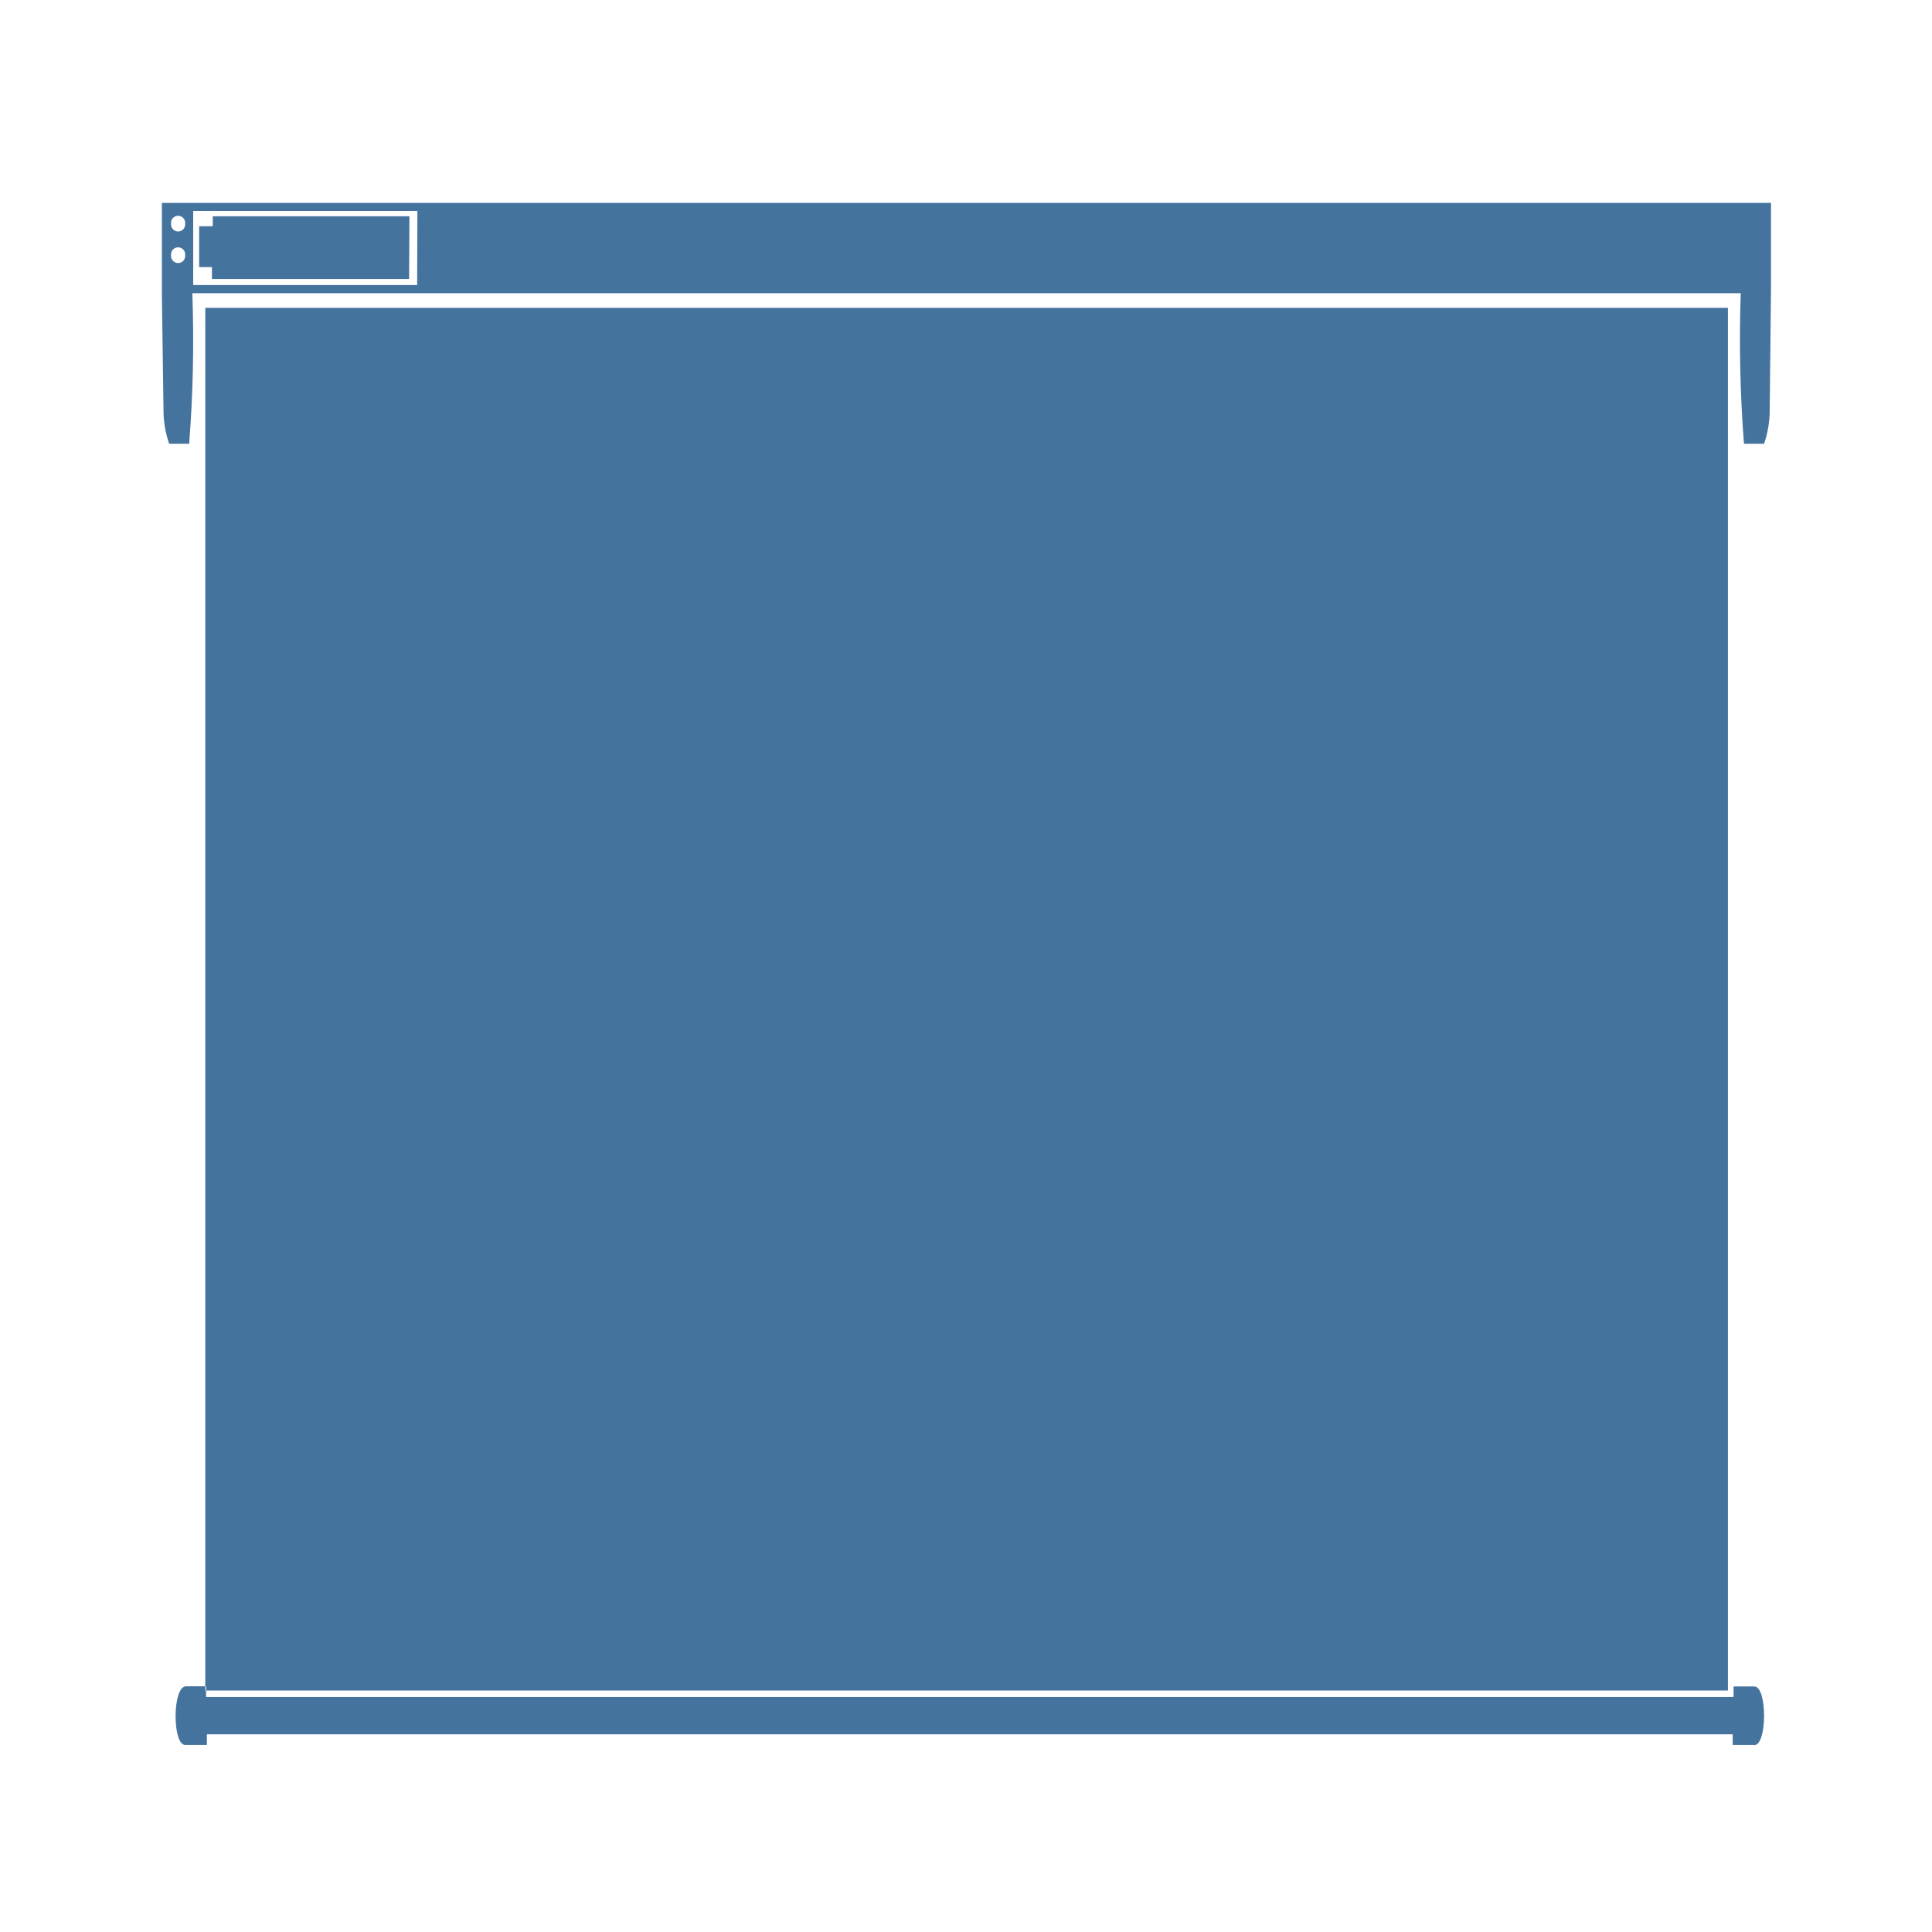
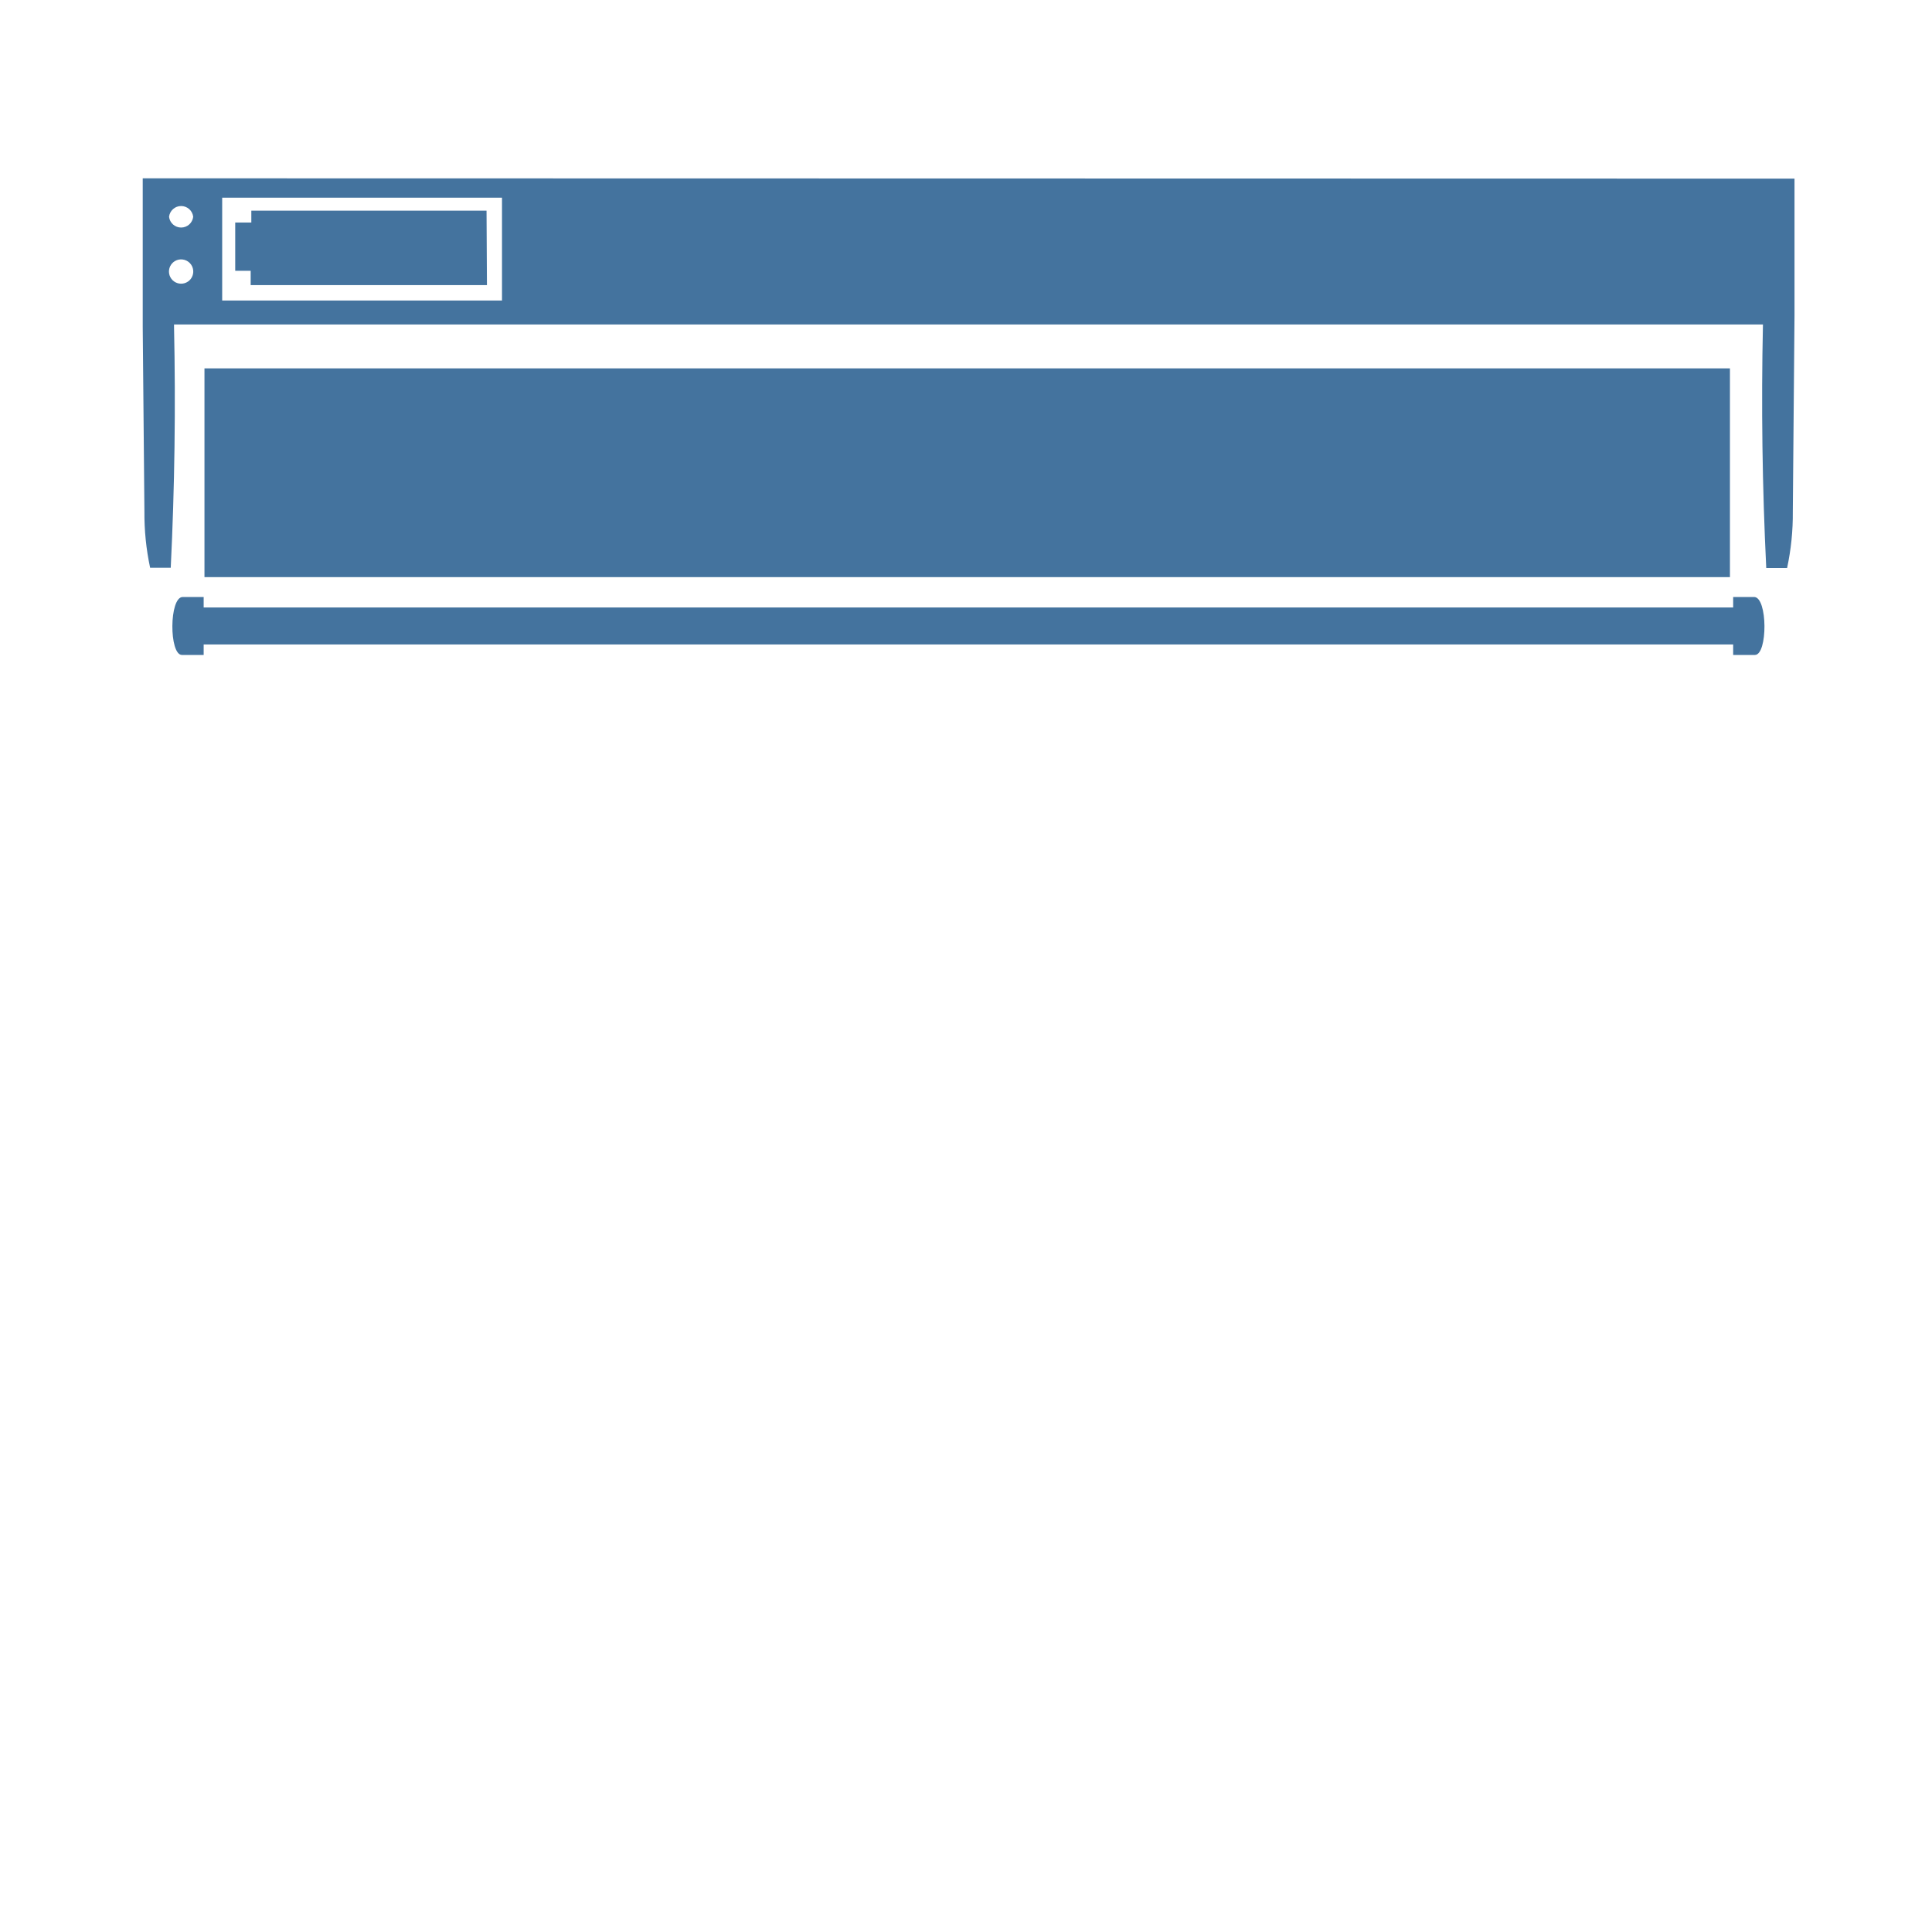
<svg xmlns="http://www.w3.org/2000/svg" width="24px" fill="#44739e" height="24px" viewBox="0 0 24 24" version="1.1">
-   <path d="m 2.3,3.17 a 0.088,0.088 0 1 1 -0.175,0 0.088,0.088 0 1 1 0.175,0 m 0,-0.392 a 0.088,0.088 0 1 1 -0.175,0 0.088,0.088 0 1 1 0.175,0 M 5.082,3.466 H 2.633 V 3.318 H 2.474 V 2.81 H 2.643 V 2.687 h 2.443 z m 0.1,0.075 H 2.4 V 2.621 H 5.185 Z M 2.011,2.52 v 1.142 l 0.02,1.416 a 1.288,1.288 0 0 0 0.07,0.434 H 2.35 a 16.521,16.521 0 0 0 0.04,-1.85 v -0.02 h 19.234 a 16.878,16.878 0 0 0 0.04,1.87 h 0.25 a 1.288,1.288 0 0 0 0.07,-0.434 L 22,3.571 V 2.52 Z m 19.783,19.156 h -0.27 V 21.544 H 2.57 v 0.132 H 2.3 c -0.16,0 -0.16,-0.728 0.01,-0.728 H 2.55 V 21 h 0.01 v 0.081 H 21.535 V 20.95 h 0.259 c 0.16,0 0.16,0.728 0,0.728 M 21.465,3.824 V 21 H 2.56 V 20.949 H 2.55 V 3.824 Z M 2.56,21 H 2.55 V 20.949 H 2.56 Z M 2.55,21 H 2.56 V 20.95 H 2.55 Z" />
+   <path d="M 2.4,3.357 A 0.151,0.151 0 1 1 2.266,3.223 0.151,0.151 0 0 1 2.4,3.357 Z m 0,-0.664 a 0.151,0.151 0 0 1 -0.3,0 0.151,0.151 0 0 1 0.3,0 z M 6.049,3.542 H 3.114 V 3.364 H 2.922 v -0.6 h 0.2 V 2.617 H 6.044 Z M 1.773,2.215 v 1.848 l 0.021,2.29 a 3.207,3.207 0 0 0 0.071,0.7 H 2.121 Q 2.194,5.56 2.162,4.06 V 4.031 H 21.9 q -0.033,1.514 0.041,3.025 H 22.2 a 3.207,3.207 0 0 0 0.071,-0.7 l 0.021,-2.437 v -1.7 z M 6.236,3.733 H 2.76 V 2.456 H 6.236 Z M 21.8,8.136 h -0.27 v -0.13 h -19 v 0.13 H 2.26 c -0.16,0 -0.16,-0.72 0.01,-0.72 h 0.26 v 0.13 h 19 v -0.13 h 0.26 c 0.17,0 0.17,0.72 0.01,0.72 z M 2.54,4.576 H 21.49 V 7.169 H 2.54 Z" />
</svg>
